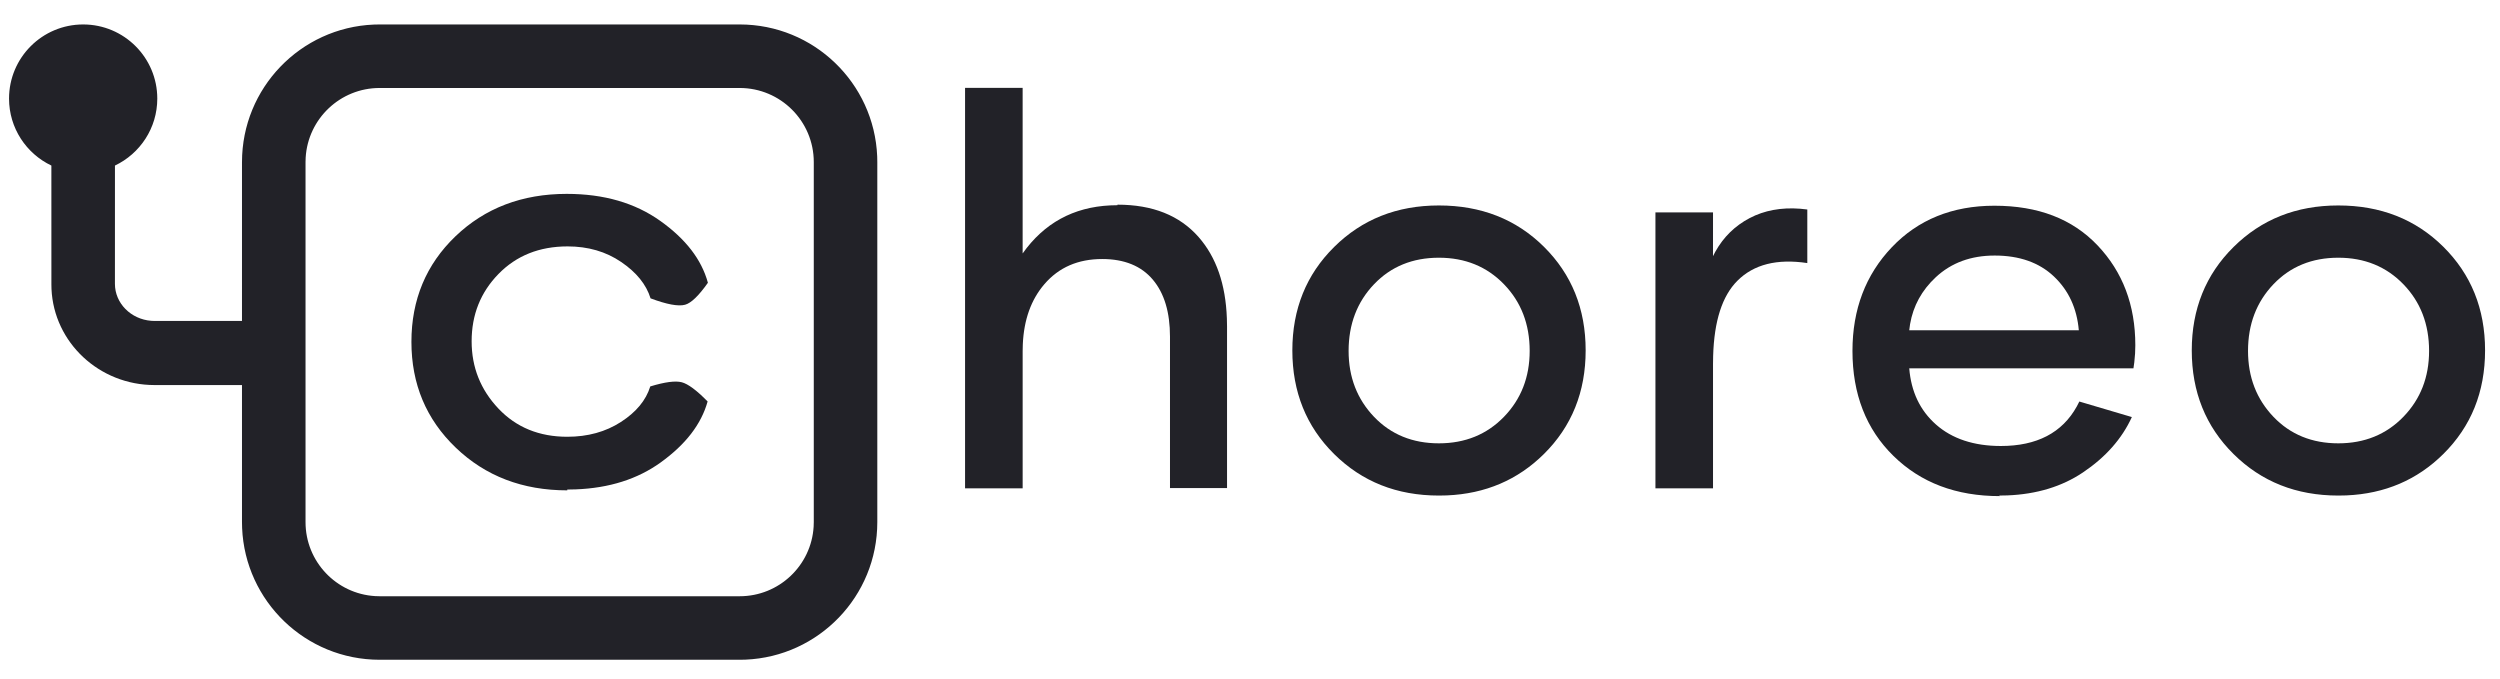
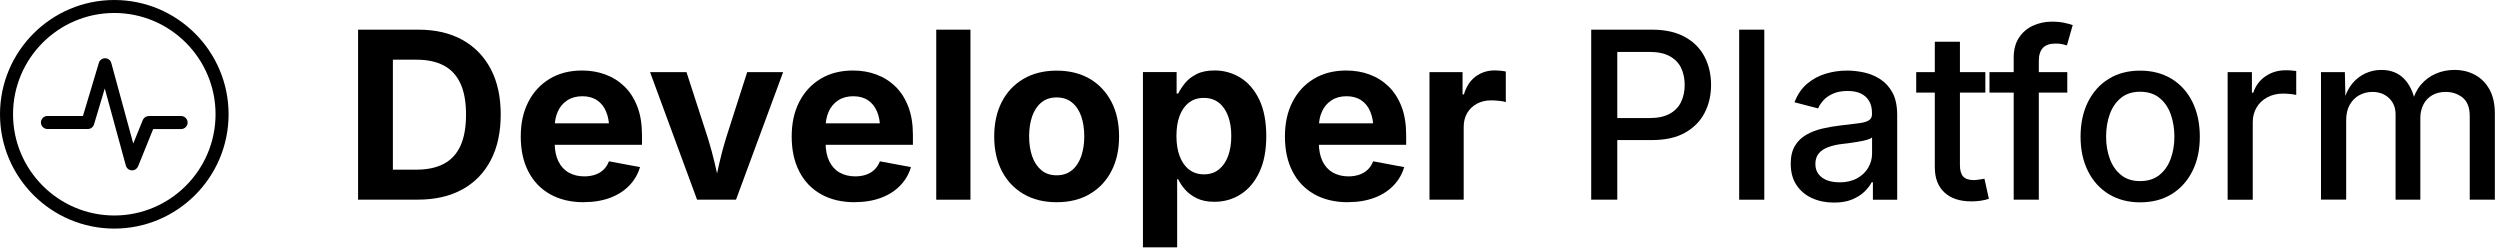
- <svg xmlns="http://www.w3.org/2000/svg" xmlns:xlink="http://www.w3.org/1999/xlink" version="1.1" id="Layer_1" x="0px" y="0px" width="211px" height="57.25px" viewBox="0 0 211 57.25" enable-background="new 0 0 211 57.25" xml:space="preserve">
-   <g>
-     <defs>
-       <rect id="SVGID_1_" x="-13.75" y="-9.657" width="234.272" height="75.907" />
-     </defs>
-     <clipPath id="SVGID_2_">
-       <use xlink:href="#SVGID_1_" overflow="visible" />
-     </clipPath>
-     <path clip-path="url(#SVGID_2_)" fill="#222228" d="M74.035,13.191C73.778,7.002,68.679,2.064,62.427,2.064H32.042l-0.491,0.01   C25.362,2.332,20.424,7.43,20.424,13.682l-0.001,13.404l-7.379,0.002l-0.277-0.011C11.032,26.944,9.7,25.58,9.7,23.96l0.002-9.987   c2.112-1.005,3.573-3.158,3.573-5.653c0-3.455-2.801-6.256-6.256-6.256c-3.455,0-6.256,2.801-6.256,6.256   c0,2.495,1.461,4.648,3.573,5.653l0.002,10.035l0.008,0.38c0.204,4.533,4.041,8.111,8.698,8.111l7.379-0.001l0.001,11.569   l0.01,0.49c0.258,6.189,5.356,11.127,11.608,11.127h30.385l0.491-0.01c6.189-0.257,11.127-5.355,11.127-11.607V13.682   L74.035,13.191z M68.683,44.067l-0.012,0.382c-0.196,3.276-2.917,5.874-6.244,5.874H32.042l-0.381-0.012   c-3.278-0.196-5.874-2.918-5.874-6.244V13.682l0.011-0.381c0.197-3.277,2.917-5.875,6.244-5.875h30.385   c3.455,0,6.256,2.801,6.256,6.256V44.067z" />
-     <path clip-path="url(#SVGID_2_)" fill="#222228" d="M47.831,16.363c3.137,0,5.764,0.762,7.903,2.285   c2.14,1.524,3.478,3.255,4.013,5.218c-0.775,1.098-1.418,1.717-1.927,1.854c-0.566,0.155-1.537-0.025-2.913-0.539   c-0.364-1.177-1.191-2.193-2.48-3.07c-1.288-0.877-2.796-1.315-4.523-1.315c-2.383,0-4.329,0.784-5.836,2.331   c-1.508,1.547-2.262,3.439-2.262,5.678c0,2.194,0.754,4.086,2.262,5.68c1.507,1.593,3.453,2.378,5.812,2.378   c1.726,0,3.234-0.416,4.523-1.247c1.288-0.831,2.115-1.823,2.48-3.001c1.23-0.376,2.117-0.493,2.659-0.352   c0.533,0.141,1.26,0.681,2.181,1.621c-0.536,1.916-1.849,3.625-3.964,5.148c-1.953,1.405-4.341,2.163-7.164,2.271l-0.715,0.015   v0.068c-3.77,0-6.906-1.2-9.411-3.601c-2.505-2.401-3.745-5.378-3.745-8.934c0-3.554,1.24-6.532,3.72-8.91   C40.925,17.563,44.062,16.363,47.831,16.363" />
-     <path clip-path="url(#SVGID_2_)" fill="#222228" d="M86.311,7.417v13.972c1.809-2.553,4.278-3.906,7.408-4.055l0.595-0.015v-0.045   c2.962,0,5.245,0.905,6.851,2.736c1.49,1.7,2.279,3.985,2.383,6.855l0.014,0.673v13.655h-4.815V28.419   c0-2.058-0.475-3.662-1.448-4.816c-0.971-1.153-2.396-1.741-4.272-1.741c-2.035,0-3.663,0.701-4.884,2.126   c-1.119,1.305-1.726,2.99-1.818,5.074l-0.013,0.578v11.575h-4.861V7.417H86.311z" />
-     <path clip-path="url(#SVGID_2_)" fill="#222228" d="M151.928,17.616l0.609,0.065v4.522c-2.555-0.385-4.521,0.112-5.9,1.492   c-1.287,1.287-1.964,3.401-2.048,6.361l-0.01,0.647v10.513h-4.86V17.929h4.86l-0.002,3.691l0.2-0.383   c0.691-1.237,1.658-2.182,2.899-2.833C148.902,17.762,150.324,17.493,151.928,17.616" />
-     <path clip-path="url(#SVGID_2_)" fill="#222228" d="M130.303,20.823c-2.352-2.329-5.313-3.482-8.862-3.482   c-3.55,0-6.489,1.176-8.84,3.505c-2.353,2.328-3.527,5.245-3.527,8.727c0,3.503,1.175,6.42,3.527,8.749   c2.351,2.328,5.29,3.503,8.84,3.503h0.021l0.659-0.013c3.255-0.139,5.977-1.309,8.182-3.49c2.351-2.329,3.526-5.246,3.526-8.749   C133.829,26.068,132.653,23.152,130.303,20.823 M126.934,35.18c-1.446,1.491-3.278,2.237-5.493,2.237   c-2.216,0-4.047-0.746-5.472-2.237c-1.425-1.492-2.147-3.347-2.147-5.562c0-2.26,0.723-4.137,2.147-5.628   c1.425-1.493,3.256-2.239,5.472-2.239c2.215,0,4.047,0.746,5.493,2.239c1.446,1.491,2.171,3.368,2.171,5.628   C129.104,31.833,128.38,33.688,126.934,35.18" />
-     <path clip-path="url(#SVGID_2_)" fill="#222228" d="M206.213,20.823c-2.351-2.329-5.312-3.482-8.862-3.482   c-3.549,0-6.488,1.176-8.839,3.505c-2.353,2.328-3.527,5.245-3.527,8.727c0,3.503,1.175,6.42,3.527,8.749   c2.351,2.328,5.29,3.503,8.839,3.503h0.021l0.66-0.013c3.255-0.139,5.977-1.309,8.181-3.49c2.352-2.329,3.527-5.246,3.527-8.749   C209.74,26.068,208.564,23.152,206.213,20.823 M202.845,35.18c-1.447,1.491-3.278,2.237-5.494,2.237   c-2.215,0-4.047-0.746-5.472-2.237c-1.425-1.492-2.146-3.347-2.146-5.562c0-2.26,0.722-4.137,2.146-5.628   c1.425-1.493,3.257-2.239,5.472-2.239c2.216,0,4.047,0.746,5.494,2.239c1.446,1.491,2.17,3.368,2.17,5.628   C205.015,31.833,204.291,33.688,202.845,35.18" />
-     <path clip-path="url(#SVGID_2_)" fill="#222228" d="M177.033,20.71c-2.125-2.238-5.019-3.347-8.705-3.347   c-3.548,0-6.442,1.176-8.658,3.505c-2.216,2.328-3.322,5.245-3.322,8.749c0,3.641,1.151,6.603,3.459,8.863   c2.306,2.26,5.29,3.392,8.975,3.392l-0.045-0.047l0.687-0.013c2.483-0.1,4.605-0.749,6.366-1.931   c1.922-1.288,3.302-2.85,4.139-4.681l-4.433-1.311l-0.209,0.407c-1.237,2.236-3.382,3.346-6.415,3.346   c-2.282,0-4.113-0.611-5.471-1.809c-1.357-1.198-2.102-2.78-2.261-4.747h18.923l0.073-0.518c0.06-0.507,0.085-0.986,0.085-1.427   C180.221,25.751,179.158,22.949,177.033,20.71 M161.14,27.876l0.07-0.521c0.266-1.538,0.988-2.856,2.167-3.955   c1.312-1.221,2.963-1.832,4.975-1.832c2.08,0,3.753,0.588,4.997,1.764c1.243,1.176,1.943,2.69,2.103,4.544H161.14z" />
-   </g>
+ <svg xmlns="http://www.w3.org/2000/svg" width="418" height="42" viewBox="0 0 418 42" fill="none">
+   <path d="M22.08 28.48C22.08 28.48 22.04 28.48 22.02 28.48C21.55 28.45 21.16 28.13 21.04 27.68L17.52 14.79L15.72 20.8C15.58 21.26 15.16 21.57 14.68 21.57H7.93C7.33 21.57 6.84 21.08 6.84 20.48C6.84 19.88 7.33 19.39 7.93 19.39H13.87L16.53 10.51C16.67 10.05 17.09 9.74 17.57 9.74C17.57 9.74 17.57 9.74 17.58 9.74C18.06 9.74 18.49 10.07 18.61 10.54L22.28 24L23.87 20.08C24.04 19.67 24.43 19.4 24.88 19.4H30.28C30.88 19.4 31.37 19.89 31.37 20.49C31.37 21.09 30.88 21.58 30.28 21.58H25.61L23.09 27.81C22.92 28.22 22.52 28.49 22.08 28.49V28.48Z" fill="black" />
+   <path d="M19.11 38.22C8.57 38.22 0 29.65 0 19.11C0 8.57 8.57 0 19.11 0C29.65 0 38.22 8.57 38.22 19.11C38.22 29.65 29.65 38.22 19.11 38.22ZM19.11 2.17C9.77 2.17 2.18 9.77 2.18 19.1C2.18 28.43 9.78 36.03 19.11 36.03C28.44 36.03 36.04 28.43 36.04 19.1C36.04 9.77 28.44 2.17 19.11 2.17Z" fill="black" />
+   <path d="M65.69 4.96V33.39H59.87V4.96H65.69ZM69.87 33.39H62.5V28.37H69.58C71.41 28.37 72.95 28.05 74.19 27.4C75.43 26.75 76.36 25.75 76.99 24.38C77.61 23.02 77.92 21.28 77.92 19.15C77.92 17.02 77.61 15.31 76.98 13.95C76.35 12.6 75.42 11.59 74.19 10.95C72.96 10.3 71.44 9.98 69.62 9.98H62.37V4.96H69.96C72.81 4.96 75.26 5.53 77.32 6.67C79.37 7.81 80.95 9.44 82.06 11.55C83.17 13.66 83.72 16.2 83.72 19.15C83.72 22.1 83.17 24.66 82.06 26.78C80.95 28.9 79.37 30.54 77.3 31.67C75.23 32.81 72.76 33.38 69.87 33.38V33.39Z" fill="black" />
+   <path d="M97.6 33.81C95.43 33.81 93.55 33.36 91.97 32.47C90.39 31.58 89.18 30.31 88.34 28.67C87.49 27.03 87.07 25.08 87.07 22.83C87.07 20.58 87.49 18.7 88.33 17.05C89.17 15.4 90.36 14.11 91.9 13.18C93.44 12.25 95.25 11.79 97.32 11.79C98.72 11.79 100.02 12.01 101.23 12.46C102.44 12.91 103.5 13.58 104.42 14.47C105.34 15.37 106.05 16.49 106.57 17.84C107.09 19.19 107.34 20.78 107.34 22.61V24.21H89.42V20.62H104.53L101.86 21.57C101.86 20.46 101.69 19.5 101.35 18.68C101.01 17.86 100.51 17.22 99.84 16.77C99.17 16.32 98.35 16.09 97.37 16.09C96.39 16.09 95.54 16.32 94.84 16.78C94.14 17.24 93.62 17.86 93.27 18.64C92.91 19.42 92.74 20.32 92.74 21.32V23.86C92.74 25.09 92.95 26.13 93.36 26.97C93.77 27.81 94.35 28.44 95.1 28.86C95.85 29.28 96.71 29.49 97.7 29.49C98.37 29.49 98.99 29.39 99.53 29.2C100.08 29.01 100.54 28.73 100.93 28.35C101.32 27.97 101.61 27.51 101.82 26.97L107.01 27.94C106.67 29.11 106.07 30.14 105.22 31.02C104.37 31.9 103.3 32.59 102.02 33.07C100.74 33.55 99.27 33.8 97.6 33.8V33.81Z" fill="black" />
+   <path d="M116.55 33.39L108.69 12.06H114.78L118.37 23.13C118.8 24.52 119.18 25.92 119.51 27.33C119.83 28.74 120.17 30.21 120.51 31.72H119.29C119.62 30.21 119.95 28.74 120.26 27.33C120.58 25.92 120.95 24.52 121.38 23.13L124.93 12.06H130.94L123.06 33.39H116.55Z" fill="black" />
+   <path d="M142.9 33.81C140.73 33.81 138.85 33.36 137.27 32.47C135.69 31.58 134.48 30.31 133.64 28.67C132.79 27.03 132.37 25.08 132.37 22.83C132.37 20.58 132.79 18.7 133.63 17.05C134.47 15.4 135.66 14.11 137.2 13.18C138.74 12.25 140.55 11.79 142.62 11.79C144.02 11.79 145.32 12.01 146.53 12.46C147.74 12.91 148.8 13.58 149.72 14.47C150.64 15.37 151.35 16.49 151.87 17.84C152.39 19.19 152.64 20.78 152.64 22.61V24.21H134.72V20.62H149.83L147.16 21.57C147.16 20.46 146.99 19.5 146.65 18.68C146.31 17.86 145.81 17.22 145.14 16.77C144.47 16.32 143.65 16.09 142.67 16.09C141.69 16.09 140.84 16.32 140.14 16.78C139.44 17.24 138.92 17.86 138.57 18.64C138.21 19.42 138.04 20.32 138.04 21.32V23.86C138.04 25.09 138.25 26.13 138.66 26.97C139.07 27.81 139.65 28.44 140.4 28.86C141.15 29.28 142.01 29.49 143 29.49C143.67 29.49 144.29 29.39 144.83 29.2C145.38 29.01 145.84 28.73 146.23 28.35C146.62 27.97 146.91 27.51 147.12 26.97L152.31 27.94C151.97 29.11 151.37 30.14 150.52 31.02C149.67 31.9 148.6 32.59 147.32 33.07C146.04 33.55 144.57 33.8 142.9 33.8V33.81Z" fill="black" />
+   <path d="M162.26 4.96V33.39H156.54V4.96H162.26Z" fill="black" />
+   <path d="M176.67 33.81C174.53 33.81 172.68 33.35 171.12 32.43C169.56 31.51 168.35 30.22 167.5 28.58C166.65 26.93 166.23 25.02 166.23 22.83C166.23 20.64 166.65 18.69 167.5 17.04C168.35 15.39 169.55 14.11 171.12 13.19C172.68 12.27 174.54 11.81 176.67 11.81C178.8 11.81 180.67 12.27 182.23 13.19C183.79 14.11 184.99 15.4 185.84 17.04C186.69 18.68 187.11 20.62 187.11 22.83C187.11 25.04 186.69 26.94 185.84 28.58C184.99 30.23 183.79 31.51 182.23 32.43C180.67 33.35 178.82 33.81 176.67 33.81ZM176.67 29.31C177.69 29.31 178.54 29.03 179.23 28.46C179.92 27.89 180.43 27.12 180.78 26.13C181.12 25.14 181.29 24.03 181.29 22.8C181.29 21.57 181.12 20.42 180.78 19.44C180.44 18.46 179.92 17.69 179.23 17.13C178.54 16.57 177.69 16.29 176.67 16.29C175.65 16.29 174.8 16.57 174.12 17.13C173.44 17.69 172.93 18.46 172.58 19.44C172.24 20.42 172.07 21.54 172.07 22.8C172.07 24.06 172.24 25.14 172.58 26.13C172.92 27.12 173.44 27.89 174.12 28.46C174.8 29.03 175.65 29.31 176.67 29.31Z" fill="black" />
+   <path d="M191.1 41.36V12.05H196.73V15.64H197C197.27 15.08 197.65 14.5 198.13 13.9C198.62 13.3 199.27 12.8 200.07 12.39C200.87 11.98 201.88 11.78 203.08 11.78C204.66 11.78 206.1 12.19 207.41 13C208.72 13.81 209.77 15.04 210.55 16.66C211.33 18.29 211.72 20.32 211.72 22.75C211.72 25.18 211.34 27.12 210.58 28.75C209.82 30.38 208.78 31.63 207.47 32.47C206.16 33.32 204.68 33.74 203.04 33.74C201.88 33.74 200.9 33.54 200.1 33.15C199.3 32.76 198.65 32.27 198.14 31.69C197.64 31.11 197.25 30.54 196.99 29.96H196.82V41.35H191.1V41.36ZM201.29 29.15C202.28 29.15 203.12 28.88 203.8 28.33C204.48 27.78 205 27.03 205.35 26.06C205.7 25.09 205.87 23.99 205.87 22.74C205.87 21.49 205.7 20.39 205.35 19.44C205 18.49 204.49 17.73 203.81 17.19C203.13 16.65 202.3 16.37 201.29 16.37C200.28 16.37 199.48 16.63 198.79 17.16C198.1 17.69 197.58 18.43 197.23 19.37C196.87 20.32 196.7 21.44 196.7 22.74C196.7 24.04 196.88 25.15 197.24 26.11C197.6 27.07 198.13 27.82 198.81 28.35C199.5 28.88 200.32 29.15 201.29 29.15Z" fill="black" />
+   <path d="M225.37 33.81C223.2 33.81 221.32 33.36 219.74 32.47C218.16 31.58 216.95 30.31 216.11 28.67C215.26 27.03 214.84 25.08 214.84 22.83C214.84 20.58 215.26 18.7 216.1 17.05C216.94 15.4 218.13 14.11 219.67 13.18C221.21 12.25 223.02 11.79 225.09 11.79C226.49 11.79 227.79 12.01 229 12.46C230.21 12.91 231.27 13.58 232.19 14.47C233.11 15.37 233.82 16.49 234.34 17.84C234.86 19.19 235.11 20.78 235.11 22.61V24.21H217.19V20.62H232.3L229.63 21.57C229.63 20.46 229.46 19.5 229.12 18.68C228.78 17.86 228.28 17.22 227.61 16.77C226.94 16.32 226.12 16.09 225.14 16.09C224.16 16.09 223.31 16.32 222.61 16.78C221.91 17.24 221.39 17.86 221.04 18.64C220.68 19.42 220.51 20.32 220.51 21.32V23.86C220.51 25.09 220.72 26.13 221.13 26.97C221.54 27.81 222.12 28.44 222.87 28.86C223.62 29.28 224.48 29.49 225.47 29.49C226.14 29.49 226.76 29.39 227.3 29.2C227.85 29.01 228.31 28.73 228.7 28.35C229.09 27.97 229.38 27.51 229.59 26.97L234.78 27.94C234.44 29.11 233.84 30.14 232.99 31.02C232.14 31.9 231.07 32.59 229.79 33.07C228.51 33.55 227.04 33.8 225.37 33.8V33.81Z" fill="black" />
+   <path d="M239.01 33.39V12.06H244.54V15.78H244.77C245.16 14.46 245.82 13.46 246.74 12.78C247.66 12.11 248.72 11.77 249.92 11.77C250.21 11.77 250.53 11.79 250.87 11.82C251.21 11.85 251.51 11.9 251.77 11.96V17.07C251.52 16.98 251.15 16.91 250.66 16.86C250.18 16.81 249.72 16.78 249.29 16.78C248.42 16.78 247.64 16.97 246.94 17.34C246.24 17.72 245.7 18.24 245.31 18.9C244.92 19.57 244.73 20.35 244.73 21.24V33.38H239.01V33.39Z" fill="black" />
+   <path d="M266.05 33.39V4.96H276.24C278.43 4.96 280.25 5.37 281.72 6.18C283.19 6.99 284.28 8.1 285 9.48C285.72 10.87 286.09 12.44 286.09 14.19C286.09 15.94 285.72 17.52 284.99 18.91C284.26 20.3 283.16 21.4 281.7 22.21C280.24 23.02 278.41 23.42 276.2 23.42H269.24V19.74H275.78C277.18 19.74 278.31 19.5 279.18 19.02C280.05 18.54 280.68 17.88 281.08 17.04C281.48 16.2 281.68 15.25 281.68 14.2C281.68 13.15 281.48 12.18 281.08 11.35C280.68 10.52 280.04 9.87 279.17 9.39C278.3 8.91 277.16 8.68 275.75 8.68H270.41V33.39H266.06H266.05Z" fill="black" />
+   <path d="M294.99 4.96V33.39H290.79V4.96H294.99Z" fill="black" />
+   <path d="M306.61 33.87C305.26 33.87 304.04 33.62 302.95 33.12C301.86 32.62 300.99 31.88 300.36 30.92C299.72 29.95 299.41 28.77 299.41 27.37C299.41 26.16 299.64 25.17 300.11 24.39C300.57 23.61 301.2 23 302 22.54C302.8 22.08 303.68 21.74 304.65 21.51C305.62 21.28 306.61 21.11 307.62 20.99C308.88 20.84 309.9 20.71 310.69 20.62C311.48 20.53 312.06 20.37 312.44 20.14C312.82 19.91 313 19.56 313 19.06V18.95C313 18.15 312.85 17.47 312.54 16.93C312.23 16.38 311.78 15.96 311.18 15.66C310.58 15.36 309.82 15.21 308.92 15.21C308.02 15.21 307.19 15.35 306.53 15.64C305.87 15.93 305.32 16.29 304.91 16.74C304.5 17.19 304.19 17.65 303.99 18.13L300.04 17.1C300.52 15.83 301.22 14.8 302.12 14.03C303.02 13.25 304.06 12.69 305.23 12.33C306.4 11.97 307.61 11.8 308.85 11.8C309.72 11.8 310.63 11.9 311.6 12.1C312.57 12.3 313.48 12.67 314.33 13.21C315.18 13.75 315.88 14.5 316.41 15.46C316.94 16.42 317.21 17.69 317.21 19.24V33.4H313.15V30.48H312.94C312.66 31.03 312.25 31.56 311.7 32.08C311.15 32.6 310.46 33.03 309.63 33.37C308.8 33.71 307.8 33.87 306.64 33.87H306.61ZM307.55 30.49C308.69 30.49 309.67 30.27 310.49 29.82C311.31 29.37 311.93 28.78 312.36 28.05C312.79 27.31 313.01 26.53 313.01 25.7V22.97C312.86 23.12 312.57 23.26 312.14 23.38C311.71 23.5 311.23 23.61 310.68 23.7C310.13 23.79 309.61 23.87 309.1 23.94C308.59 24.01 308.17 24.05 307.84 24.09C307.05 24.19 306.33 24.36 305.67 24.61C305.01 24.85 304.49 25.19 304.11 25.64C303.73 26.09 303.53 26.68 303.53 27.41C303.53 28.08 303.7 28.65 304.06 29.11C304.41 29.57 304.88 29.91 305.48 30.14C306.08 30.37 306.77 30.48 307.56 30.48L307.55 30.49Z" fill="black" />
+   <path d="M331.95 12.06V15.48H320.39V12.06H331.95ZM323.5 6.98H327.7V27.63C327.7 28.48 327.88 29.11 328.24 29.51C328.6 29.91 329.2 30.11 330.02 30.11C330.24 30.11 330.52 30.08 330.88 30.03C331.24 29.98 331.54 29.93 331.8 29.88L332.54 33.24C332.09 33.39 331.62 33.5 331.11 33.57C330.6 33.64 330.1 33.67 329.6 33.67C327.67 33.67 326.17 33.17 325.1 32.17C324.03 31.17 323.5 29.77 323.5 27.96V6.97V6.98Z" fill="black" />
+   <path d="M345.65 12.06V15.48H332.64V12.06H345.65ZM336.69 33.39V9.61C336.69 8.29 336.99 7.18 337.58 6.29C338.17 5.4 338.95 4.73 339.92 4.29C340.89 3.85 341.93 3.62 343.05 3.62C343.9 3.62 344.63 3.69 345.23 3.83C345.83 3.97 346.28 4.09 346.56 4.19L345.59 7.59C345.39 7.53 345.14 7.46 344.84 7.39C344.54 7.32 344.17 7.28 343.72 7.28C342.73 7.28 342.01 7.53 341.56 8.02C341.11 8.52 340.89 9.23 340.89 10.18V33.38H336.69V33.39Z" fill="black" />
+   <path d="M357.83 33.83C355.83 33.83 354.09 33.37 352.59 32.46C351.09 31.54 349.93 30.26 349.11 28.61C348.28 26.96 347.87 25.03 347.87 22.85C347.87 20.67 348.28 18.7 349.11 17.04C349.94 15.38 351.1 14.09 352.59 13.18C354.08 12.26 355.83 11.81 357.83 11.81C359.83 11.81 361.59 12.27 363.09 13.18C364.59 14.1 365.75 15.38 366.57 17.04C367.39 18.7 367.81 20.64 367.81 22.85C367.81 25.06 367.4 26.96 366.57 28.61C365.74 30.26 364.58 31.55 363.09 32.46C361.6 33.38 359.84 33.83 357.83 33.83ZM357.83 30.28C359.13 30.28 360.2 29.94 361.05 29.26C361.9 28.58 362.53 27.68 362.94 26.55C363.35 25.42 363.56 24.19 363.56 22.84C363.56 21.49 363.35 20.23 362.94 19.09C362.53 17.95 361.9 17.04 361.05 16.36C360.2 15.68 359.13 15.34 357.83 15.34C356.53 15.34 355.48 15.68 354.64 16.36C353.8 17.04 353.17 17.95 352.76 19.08C352.35 20.21 352.14 21.46 352.14 22.84C352.14 24.22 352.35 25.42 352.76 26.55C353.17 27.68 353.8 28.58 354.64 29.26C355.48 29.94 356.54 30.28 357.83 30.28Z" fill="black" />
+   <path d="M372.46 33.39V12.06H376.52V15.49H376.75C377.14 14.32 377.83 13.4 378.81 12.74C379.79 12.08 380.9 11.75 382.15 11.75C382.42 11.75 382.72 11.75 383.07 11.78C383.41 11.8 383.7 11.83 383.93 11.87V15.88C383.78 15.83 383.48 15.78 383.05 15.73C382.62 15.68 382.18 15.65 381.73 15.65C380.76 15.65 379.89 15.85 379.12 16.26C378.34 16.67 377.74 17.23 377.31 17.95C376.88 18.67 376.66 19.5 376.66 20.44V33.4H372.46V33.39Z" fill="black" />
+   <path d="M388.07 33.39V12.06H392.06L392.17 17H391.85C392.15 15.79 392.63 14.8 393.26 14.02C393.9 13.24 394.64 12.66 395.49 12.27C396.34 11.88 397.23 11.69 398.16 11.69C399.71 11.69 400.96 12.17 401.92 13.13C402.87 14.09 403.52 15.43 403.85 17.15H403.32C403.6 15.98 404.08 14.99 404.77 14.17C405.46 13.36 406.29 12.74 407.26 12.32C408.23 11.9 409.27 11.69 410.38 11.69C411.64 11.69 412.78 11.96 413.81 12.51C414.83 13.06 415.64 13.87 416.24 14.95C416.84 16.03 417.14 17.38 417.14 18.99V33.38H412.94V19.41C412.94 17.99 412.54 16.95 411.75 16.32C410.96 15.69 410.02 15.37 408.94 15.37C408.06 15.37 407.31 15.55 406.67 15.92C406.03 16.29 405.54 16.8 405.2 17.46C404.86 18.12 404.68 18.87 404.68 19.72V33.38H400.54V19.15C400.54 18 400.17 17.09 399.44 16.4C398.71 15.71 397.78 15.37 396.65 15.37C395.87 15.37 395.15 15.55 394.48 15.91C393.81 16.27 393.28 16.81 392.88 17.51C392.48 18.21 392.28 19.08 392.28 20.11V33.37H388.08L388.07 33.39Z" fill="black" />
</svg>
